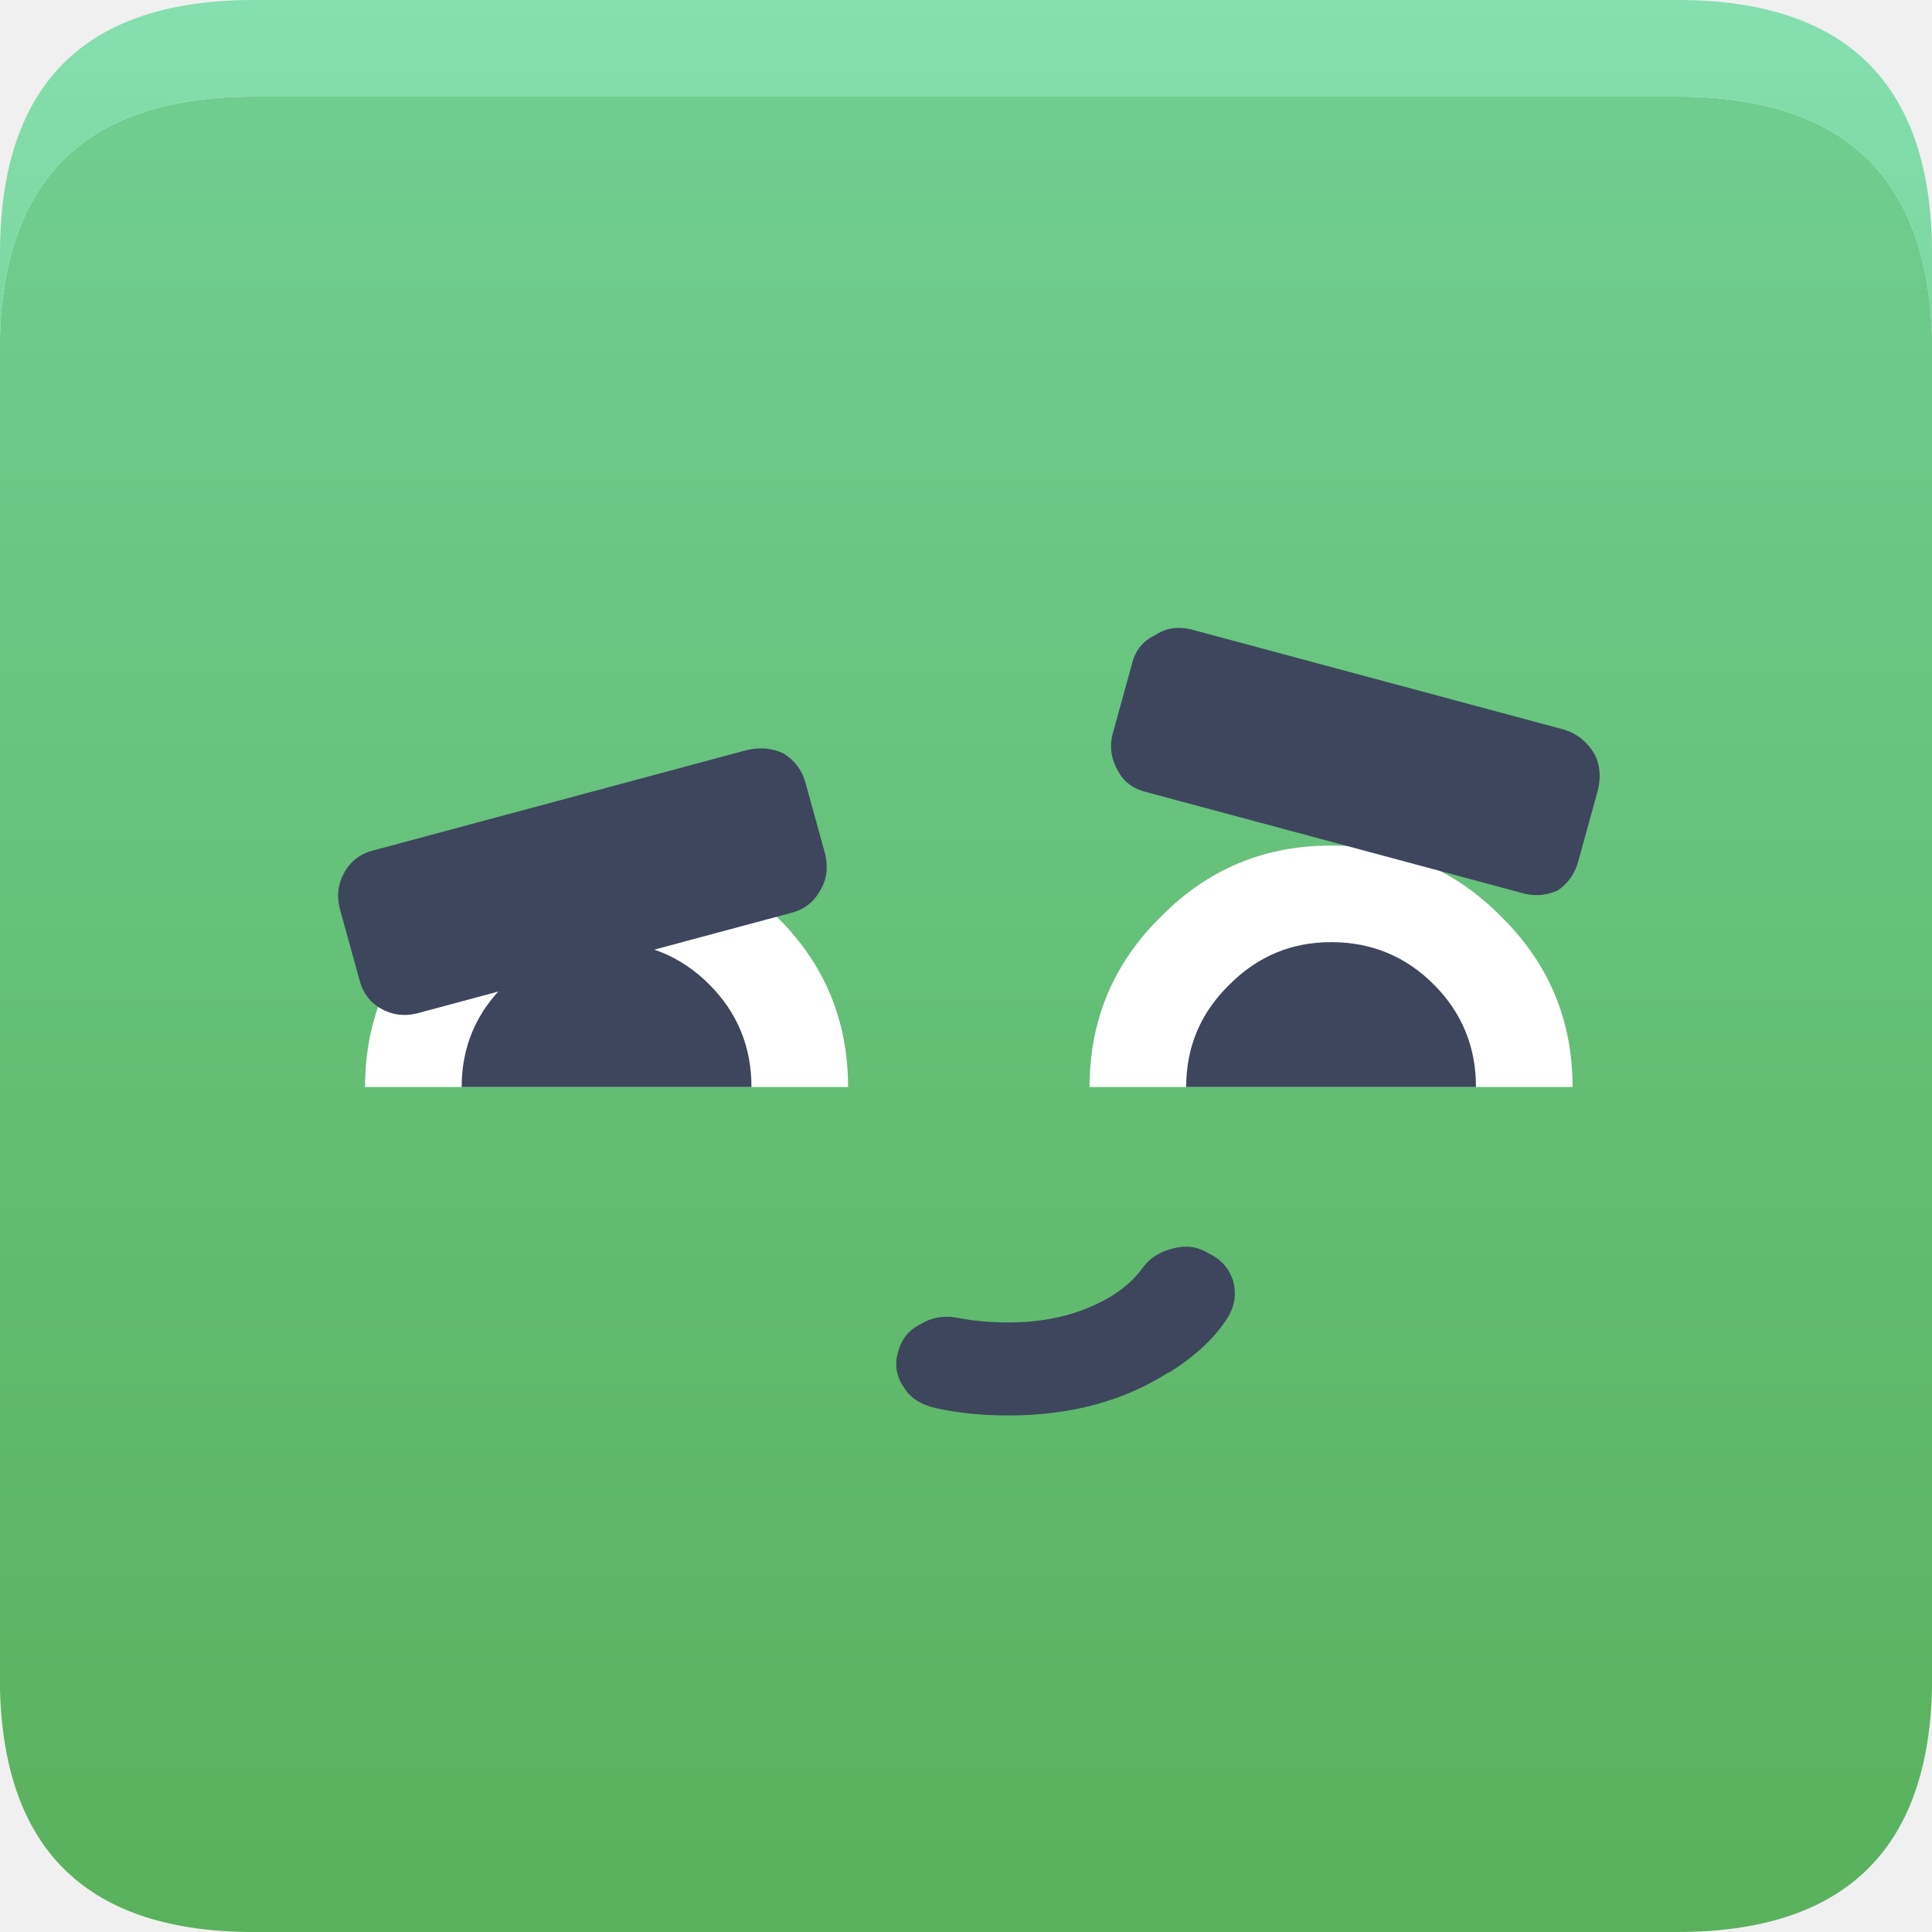
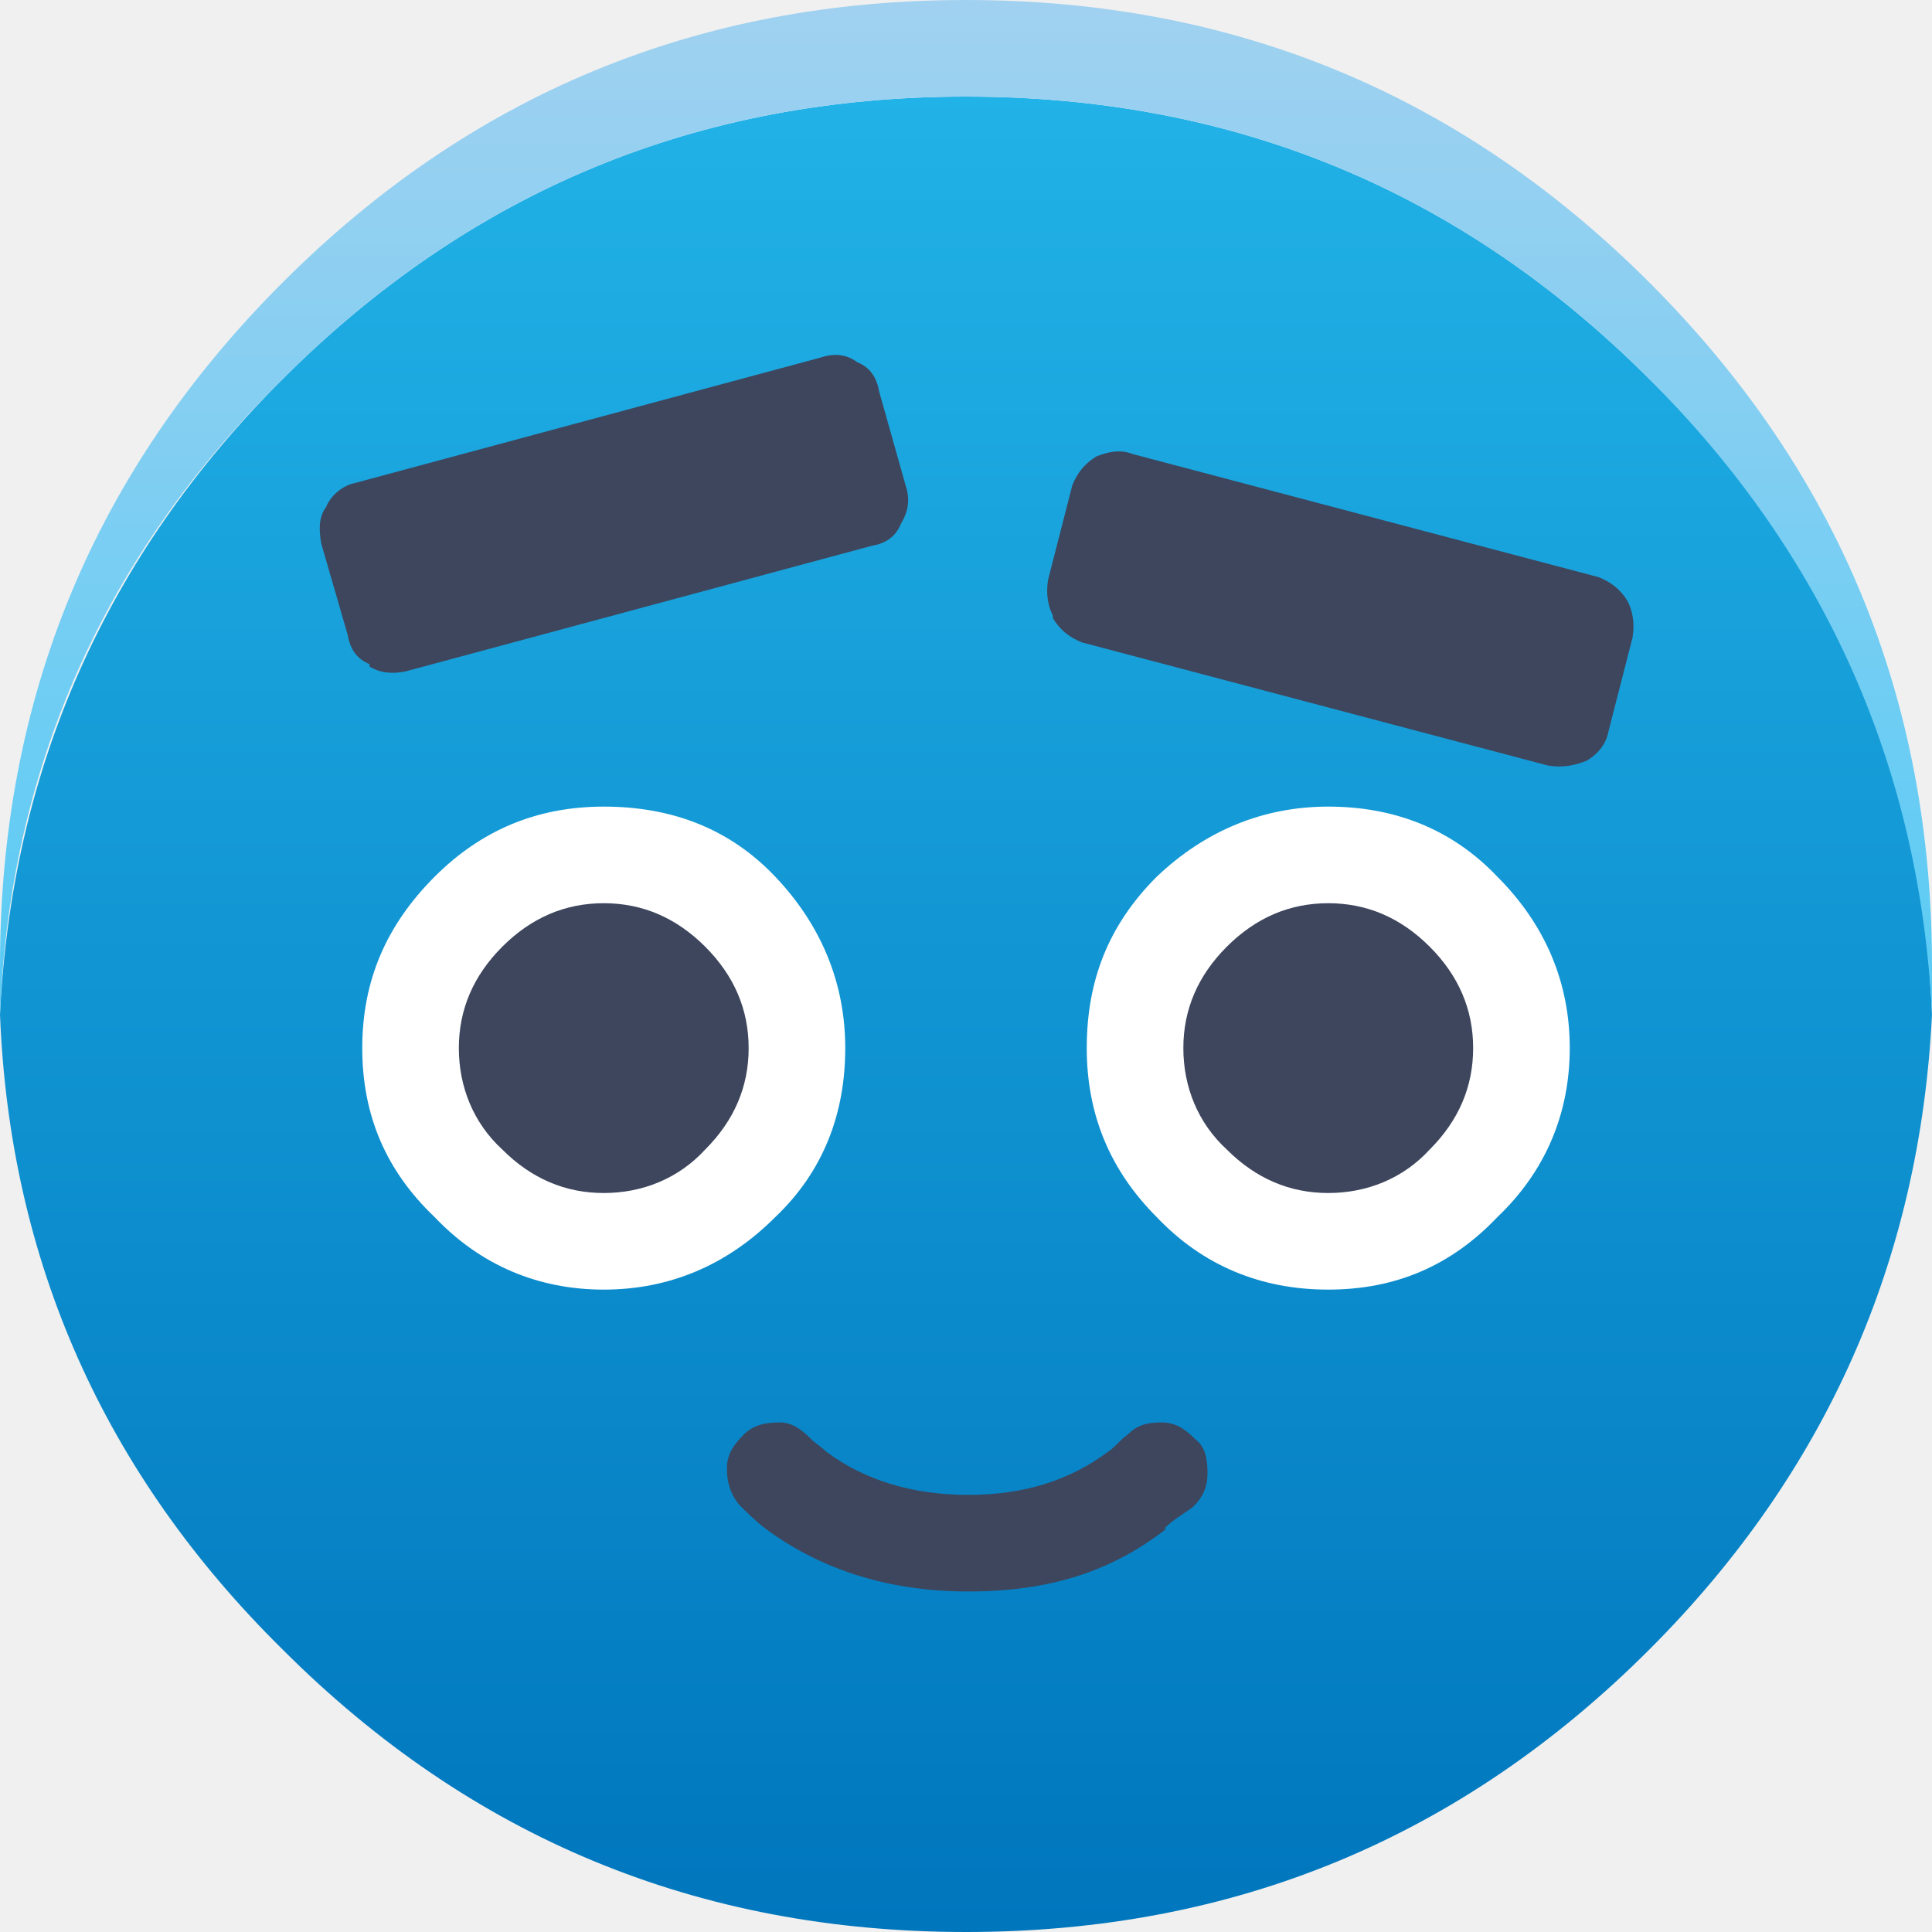
- <svg xmlns="http://www.w3.org/2000/svg" width="80" height="80" viewBox="0 0 80 80" fill="none">
-   <path d="M80 14C79.833 7.333 76.317 4 69.45 4H10.5C3.667 4 0.167 7.333 0 14V69.95C0.167 76.65 3.667 80 10.5 80H69.45C76.317 80 79.833 76.65 80 69.95V14Z" fill="url(#paint0_linear_3_13783)" />
-   <path d="M80 10.5C80 3.5 76.483 0 69.45 0H10.5C3.5 0 0 3.5 0 10.5V14C0.167 7.333 3.667 4 10.5 4H69.45C76.317 4 79.833 7.333 80 14V10.5Z" fill="url(#paint1_linear_3_13783)" />
-   <path d="M32.167 37.962C30.233 35.995 27.883 35.012 25.117 35.012C22.35 35.012 20 35.995 18.067 37.962C16.1 39.895 15.117 42.245 15.117 45.012H35.117C35.117 42.245 34.133 39.895 32.167 37.962Z" fill="white" />
-   <path d="M29.367 40.762C28.2 39.595 26.783 39.012 25.117 39.012C23.483 39.012 22.083 39.595 20.917 40.762C19.717 41.928 19.117 43.345 19.117 45.012H31.117C31.117 43.345 30.533 41.928 29.367 40.762Z" fill="#3D465D" />
-   <path d="M62.167 37.962C60.233 35.995 57.883 35.012 55.117 35.012C52.35 35.012 50 35.995 48.067 37.962C46.1 39.895 45.117 42.245 45.117 45.012H65.117C65.117 42.245 64.133 39.895 62.167 37.962Z" fill="white" />
-   <path d="M59.367 40.762C58.2 39.595 56.783 39.012 55.117 39.012C53.483 39.012 52.083 39.595 50.917 40.762C49.717 41.928 49.117 43.345 49.117 45.012H61.117C61.117 43.345 60.533 41.928 59.367 40.762Z" fill="#3D465D" />
-   <path d="M14.067 37.611L14.867 40.511C15 41.078 15.3 41.495 15.767 41.761C16.233 42.028 16.733 42.095 17.267 41.962L32.717 37.812C33.283 37.678 33.7 37.361 33.967 36.861C34.233 36.428 34.3 35.928 34.167 35.361L33.367 32.462C33.233 31.928 32.933 31.512 32.467 31.212C32 30.978 31.483 30.928 30.917 31.061L15.467 35.212C14.933 35.345 14.533 35.645 14.267 36.111C14 36.578 13.933 37.078 14.067 37.611Z" fill="#3D465D" />
-   <path d="M46.317 31.962C46.55 32.395 46.95 32.678 47.517 32.812L62.967 36.962C63.5 37.128 64.017 37.095 64.517 36.861C64.95 36.562 65.233 36.145 65.367 35.611L66.167 32.712C66.3 32.145 66.25 31.645 66.017 31.212C65.717 30.712 65.3 30.378 64.767 30.212L49.317 26.061C48.75 25.928 48.25 26.012 47.817 26.311C47.317 26.545 47 26.945 46.867 27.512L46.067 30.412C45.933 30.945 46.017 31.462 46.317 31.962Z" fill="#3D465D" />
-   <path d="M50.067 51.911C49.6 51.611 49.083 51.545 48.517 51.711C47.983 51.845 47.567 52.128 47.267 52.561C47 52.928 46.617 53.278 46.117 53.611C44.883 54.378 43.433 54.761 41.767 54.761C41 54.761 40.283 54.695 39.617 54.561C39.05 54.461 38.533 54.561 38.067 54.861C37.6 55.095 37.3 55.495 37.167 56.061C37.033 56.561 37.133 57.045 37.467 57.511C37.733 57.911 38.167 58.178 38.767 58.311C39.667 58.511 40.667 58.611 41.767 58.611C44.333 58.611 46.55 58.011 48.417 56.811L48.367 56.861C49.5 56.161 50.333 55.378 50.867 54.511C51.133 54.045 51.2 53.561 51.067 53.061C50.9 52.528 50.567 52.145 50.067 51.911Z" fill="#3D465D" />
+ <svg xmlns="http://www.w3.org/2000/svg" id="Layer_1" data-name="Layer 1" version="1.1" viewBox="0 0 80 80">
  <defs>
-     <linearGradient id="paint0_linear_3_13783" x1="40" y1="-1.09798e-07" x2="40" y2="80" gradientUnits="userSpaceOnUse">
-       <stop stop-color="#71CF93" />
-       <stop offset="1" stop-color="#59B15C" />
+     <style>
+       .cls-1 {
+         fill: url(#linear-gradient);
+       }
+ 
+       .cls-1, .cls-2, .cls-3, .cls-4 {
+         stroke-width: 0px;
+       }
+ 
+       .cls-2 {
+         fill: url(#linear-gradient-2);
+       }
+ 
+       .cls-3 {
+         fill: #fff;
+       }
+ 
+       .cls-4 {
+         fill: #3d465d;
+       }
+     </style>
+     <linearGradient id="linear-gradient" x1="-120" y1="332" x2="-120" y2="252" gradientTransform="translate(160 332) scale(1 -1)" gradientUnits="userSpaceOnUse">
+       <stop offset="0" stop-color="#23b5e9" />
+       <stop offset="1" stop-color="#0076bd" />
    </linearGradient>
-     <linearGradient id="paint1_linear_3_13783" x1="39.75" y1="-0.25" x2="39.75" y2="43.25" gradientUnits="userSpaceOnUse">
-       <stop stop-color="#85DFAF" />
-       <stop offset="1" stop-color="#69C581" />
+     <linearGradient id="linear-gradient-2" x1="-120" y1="332.2" x2="-120" y2="288.8" gradientTransform="translate(160 332) scale(1 -1)" gradientUnits="userSpaceOnUse">
+       <stop offset="0" stop-color="#a1d1f0" />
+       <stop offset="1" stop-color="#57cbf5" />
    </linearGradient>
  </defs>
+   <g id="blue_body_circle" data-name="blue body circle">
+     <g id="Symbol_45_0_Layer0_0_FILL" data-name="Symbol 45 0 Layer0 0 FILL">
+       <path class="cls-1" d="M68.3,15.7c-7.8-7.8-17.2-11.7-28.3-11.7s-20.5,3.9-28.3,11.7C4.4,23,.5,31.8,0,42c.4,10.2,4.3,19,11.7,26.3,7.8,7.8,17.2,11.7,28.3,11.7s20.5-3.9,28.3-11.7c7.3-7.3,11.2-16.1,11.7-26.3-.4-10.2-4.3-19-11.7-26.3Z" />
+       <path class="cls-2" d="M68.3,11.7C60.5,3.9,51.1,0,40,0S19.5,3.9,11.7,11.7C3.9,19.5,0,28.9,0,40s0,1.3,0,2c.4-10.2,4.3-19,11.7-26.3,7.8-7.8,17.2-11.7,28.3-11.7s20.5,3.9,28.3,11.7c7.3,7.3,11.2,16.1,11.7,26.3,0-.7,0-1.3,0-2,0-11.1-3.9-20.5-11.7-28.3Z" />
+     </g>
+   </g>
+   <g id="face_a" data-name="face a">
+     <g id="Symbol_91_0_Layer0_0_MEMBER_0_FILL" data-name="Symbol 91 0 Layer0 0 MEMBER 0 FILL">
+       <path class="cls-3" d="M18,36.3c-2,2-3,4.3-3,7.1s1,5.1,3,7c1.9,2,4.3,3,7,3s5.1-1,7.1-3c2-1.9,2.9-4.3,2.9-7s-1-5.1-2.9-7.1c-1.9-2-4.3-2.9-7.1-2.9s-5.1,1-7,2.9Z" />
+     </g>
+     <g id="Symbol_91_0_Layer0_0_MEMBER_1_FILL" data-name="Symbol 91 0 Layer0 0 MEMBER 1 FILL">
+       <path class="cls-4" d="M29.2,47.6c1.2-1.2,1.8-2.6,1.8-4.2s-.6-3-1.8-4.2c-1.2-1.2-2.6-1.8-4.2-1.8s-3,.6-4.2,1.8c-1.2,1.2-1.8,2.6-1.8,4.2s.6,3.1,1.8,4.2c1.2,1.2,2.6,1.8,4.2,1.8s3.1-.6,4.2-1.8Z" />
+     </g>
+     <g id="Symbol_91_0_Layer0_1_MEMBER_0_FILL" data-name="Symbol 91 0 Layer0 1 MEMBER 0 FILL">
+       <path class="cls-3" d="M47.9,36.3c-2,2-2.9,4.3-2.9,7.1s1,5.1,2.9,7c1.9,2,4.3,3,7.1,3s5.1-1,7-3c2-1.9,3-4.3,3-7s-1-5.1-3-7.1c-1.9-2-4.3-2.9-7-2.9s-5.1,1-7.1,2.9Z" />
+     </g>
+     <g id="Symbol_91_0_Layer0_1_MEMBER_1_FILL" data-name="Symbol 91 0 Layer0 1 MEMBER 1 FILL">
+       <path class="cls-4" d="M59.2,47.6c1.2-1.2,1.8-2.6,1.8-4.2s-.6-3-1.8-4.2c-1.2-1.2-2.6-1.8-4.2-1.8s-3,.6-4.2,1.8c-1.2,1.2-1.8,2.6-1.8,4.2s.6,3.1,1.8,4.2c1.2,1.2,2.6,1.8,4.2,1.8s3.1-.6,4.2-1.8Z" />
+     </g>
+     <g id="Symbol_91_0_Layer0_2_FILL" data-name="Symbol 91 0 Layer0 2 FILL">
+       <path class="cls-4" d="M48.2,63.3h0c.4-.4.8-.6,1.2-.9.4-.4.6-.8.6-1.4,0-.6-.1-1.1-.5-1.4-.4-.4-.8-.7-1.4-.7-.6,0-1,.1-1.4.5-.3.2-.5.5-.8.7h0c-1.6,1.2-3.5,1.8-5.8,1.8s-4.3-.6-5.9-1.8c-.2-.2-.4-.3-.6-.5-.4-.4-.8-.7-1.3-.7-.6,0-1.1.1-1.5.5-.4.4-.7.8-.7,1.4,0,.5.1,1,.5,1.5.3.3.7.7,1.1,1,0,0,0,0,0,0,2.3,1.7,5.1,2.6,8.4,2.6s5.9-.8,8.2-2.6Z" />
+     </g>
+   </g>
+   <g id="Symbol_95_0_Layer0_2_FILL" data-name="Symbol 95 0 Layer0 2 FILL">
+     <path class="cls-4" d="M15.3,27.6c.5.3,1,.3,1.5.2l19.3-5.2c.6-.1,1-.4,1.2-.9.3-.5.4-1,.2-1.6l-1.1-3.9c-.1-.6-.4-1-.9-1.2-.4-.3-.9-.4-1.5-.2l-19.3,5.2c-.5.1-1,.5-1.2,1-.3.4-.3.9-.2,1.5l1.1,3.8c.1.6.4,1,.9,1.2Z" />
+   </g>
+   <g id="Symbol_95_0_Layer0_3_FILL" data-name="Symbol 95 0 Layer0 3 FILL">
+     <path class="cls-4" d="M43.6,25.6c.3.5.7.8,1.2,1l19.3,5.1c.6.1,1.1,0,1.6-.2.5-.3.8-.7.9-1.2l1-3.9c.1-.6,0-1.1-.2-1.5-.3-.5-.7-.8-1.2-1l-19.3-5.1c-.5-.2-1-.1-1.5.1-.5.3-.8.7-1,1.2l-1,3.9c-.1.6,0,1.1.2,1.5Z" />
+   </g>
</svg>
